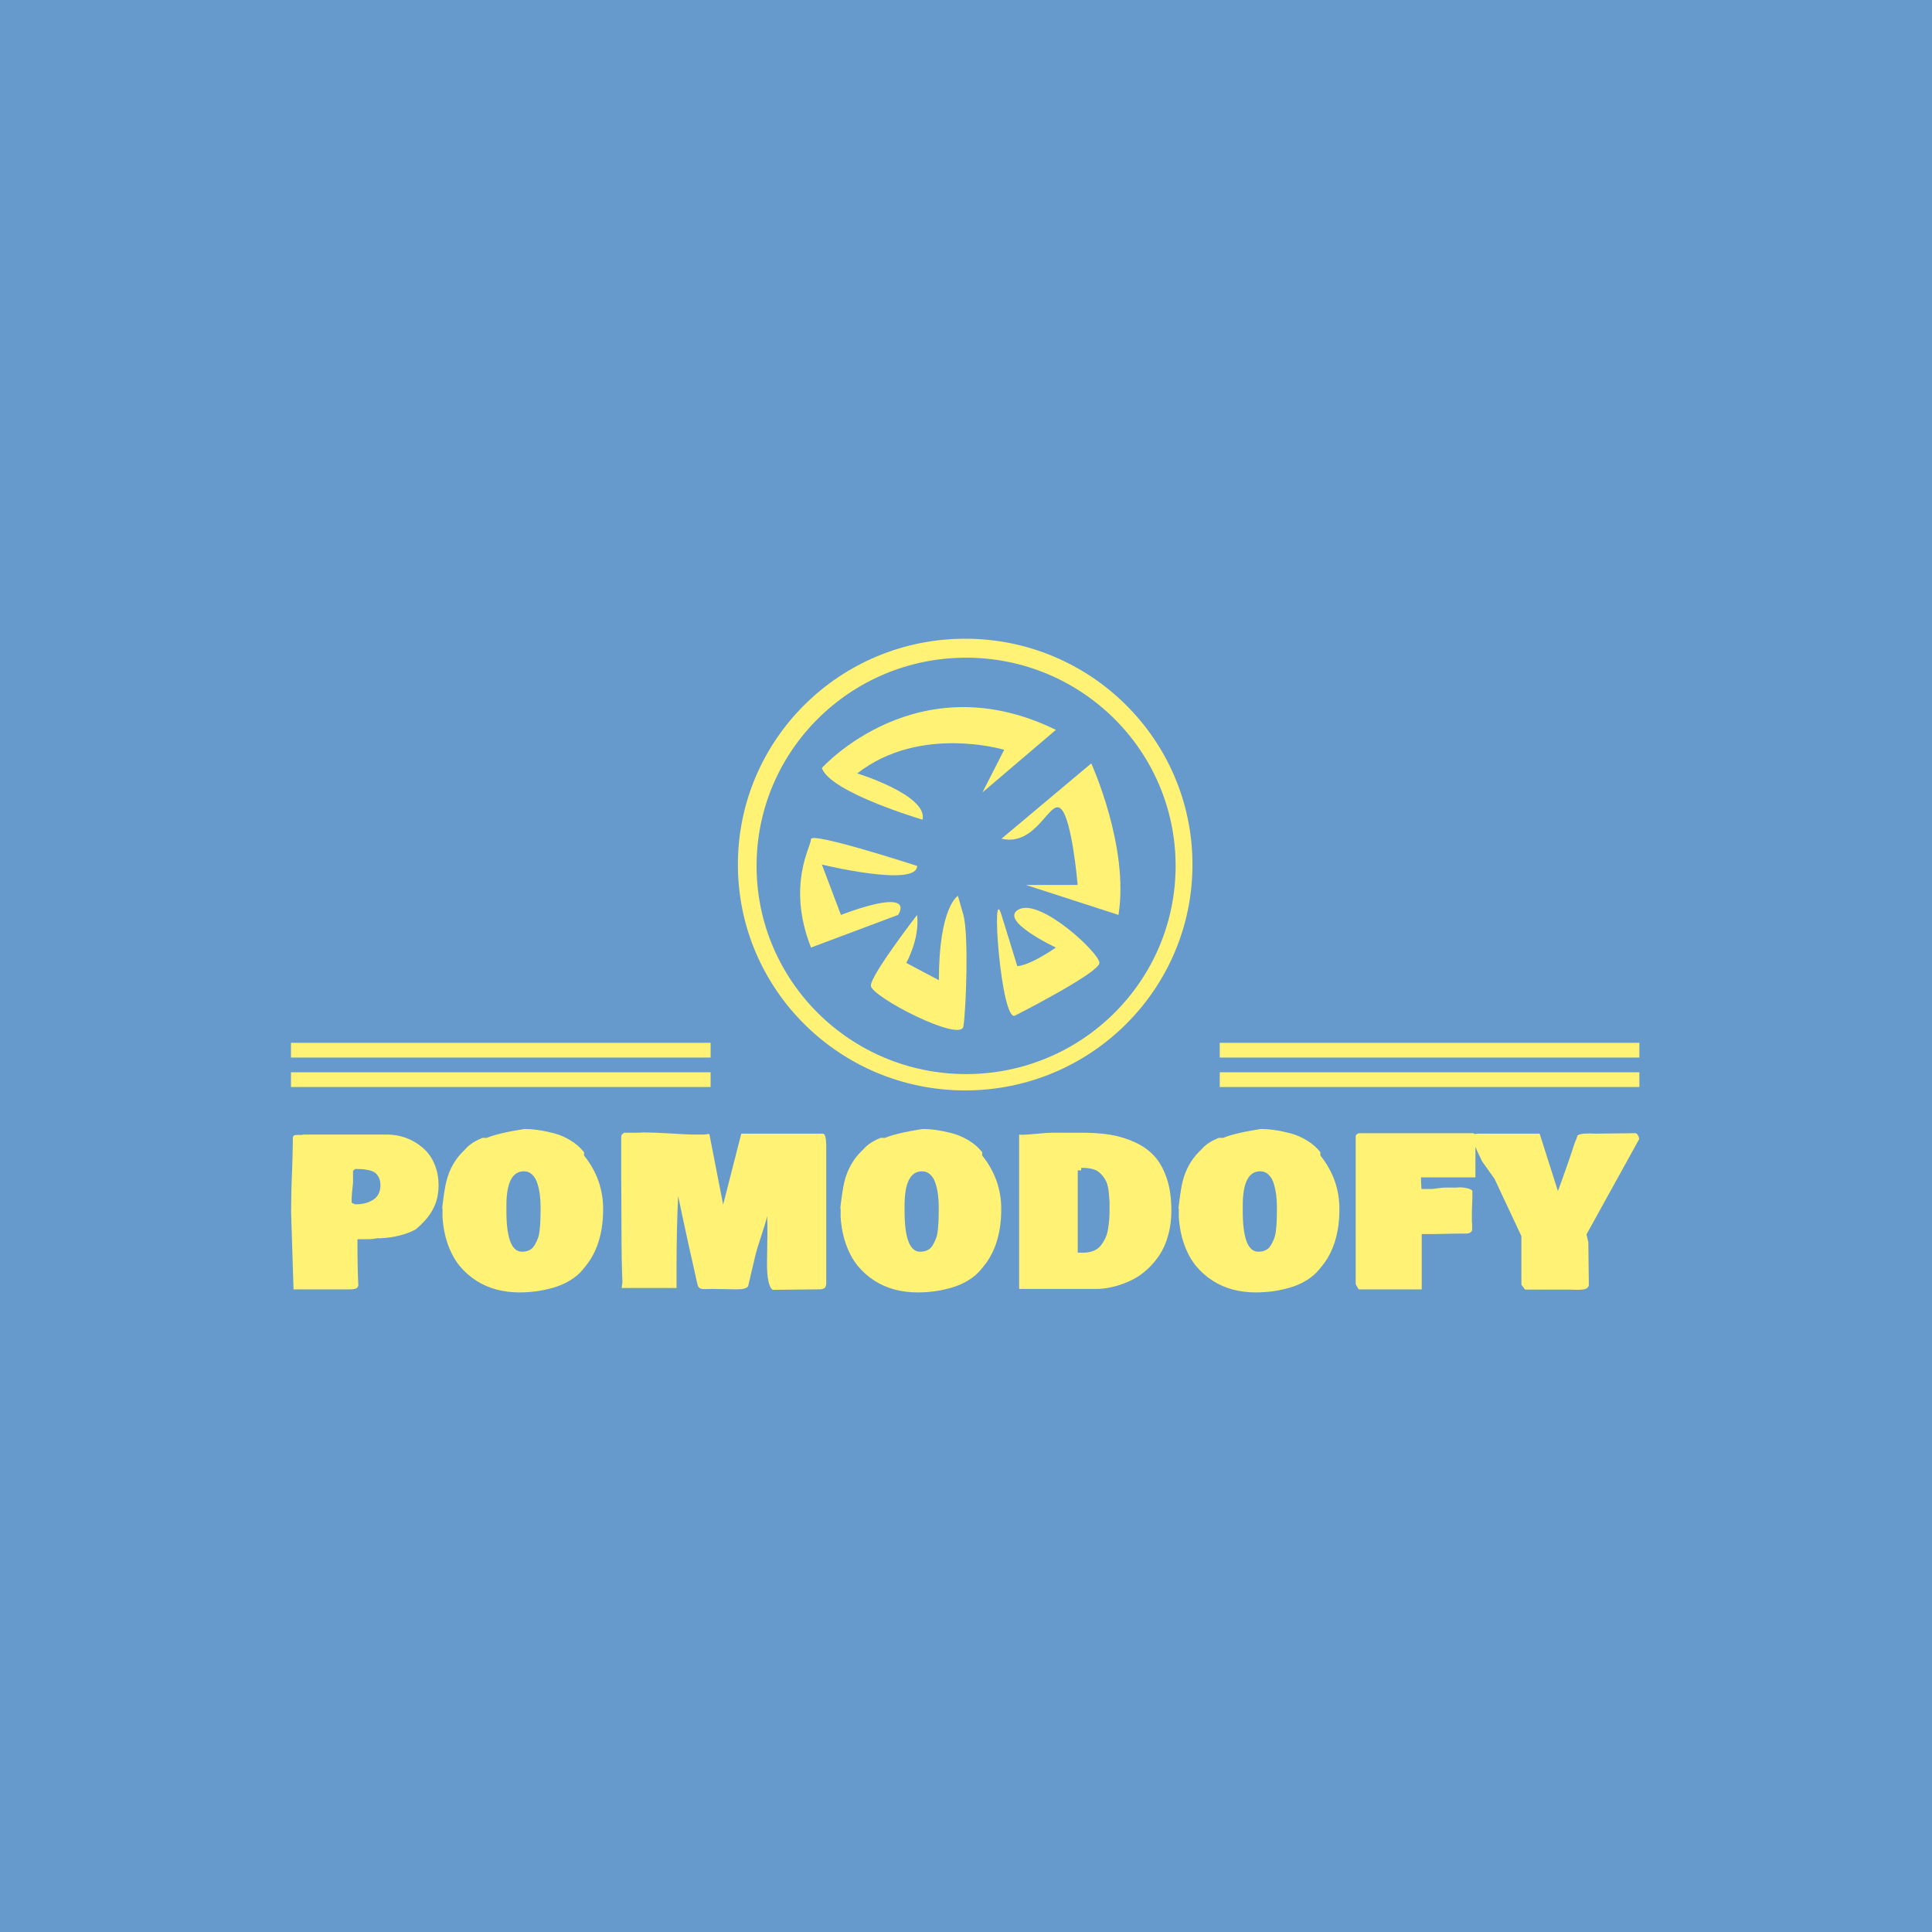
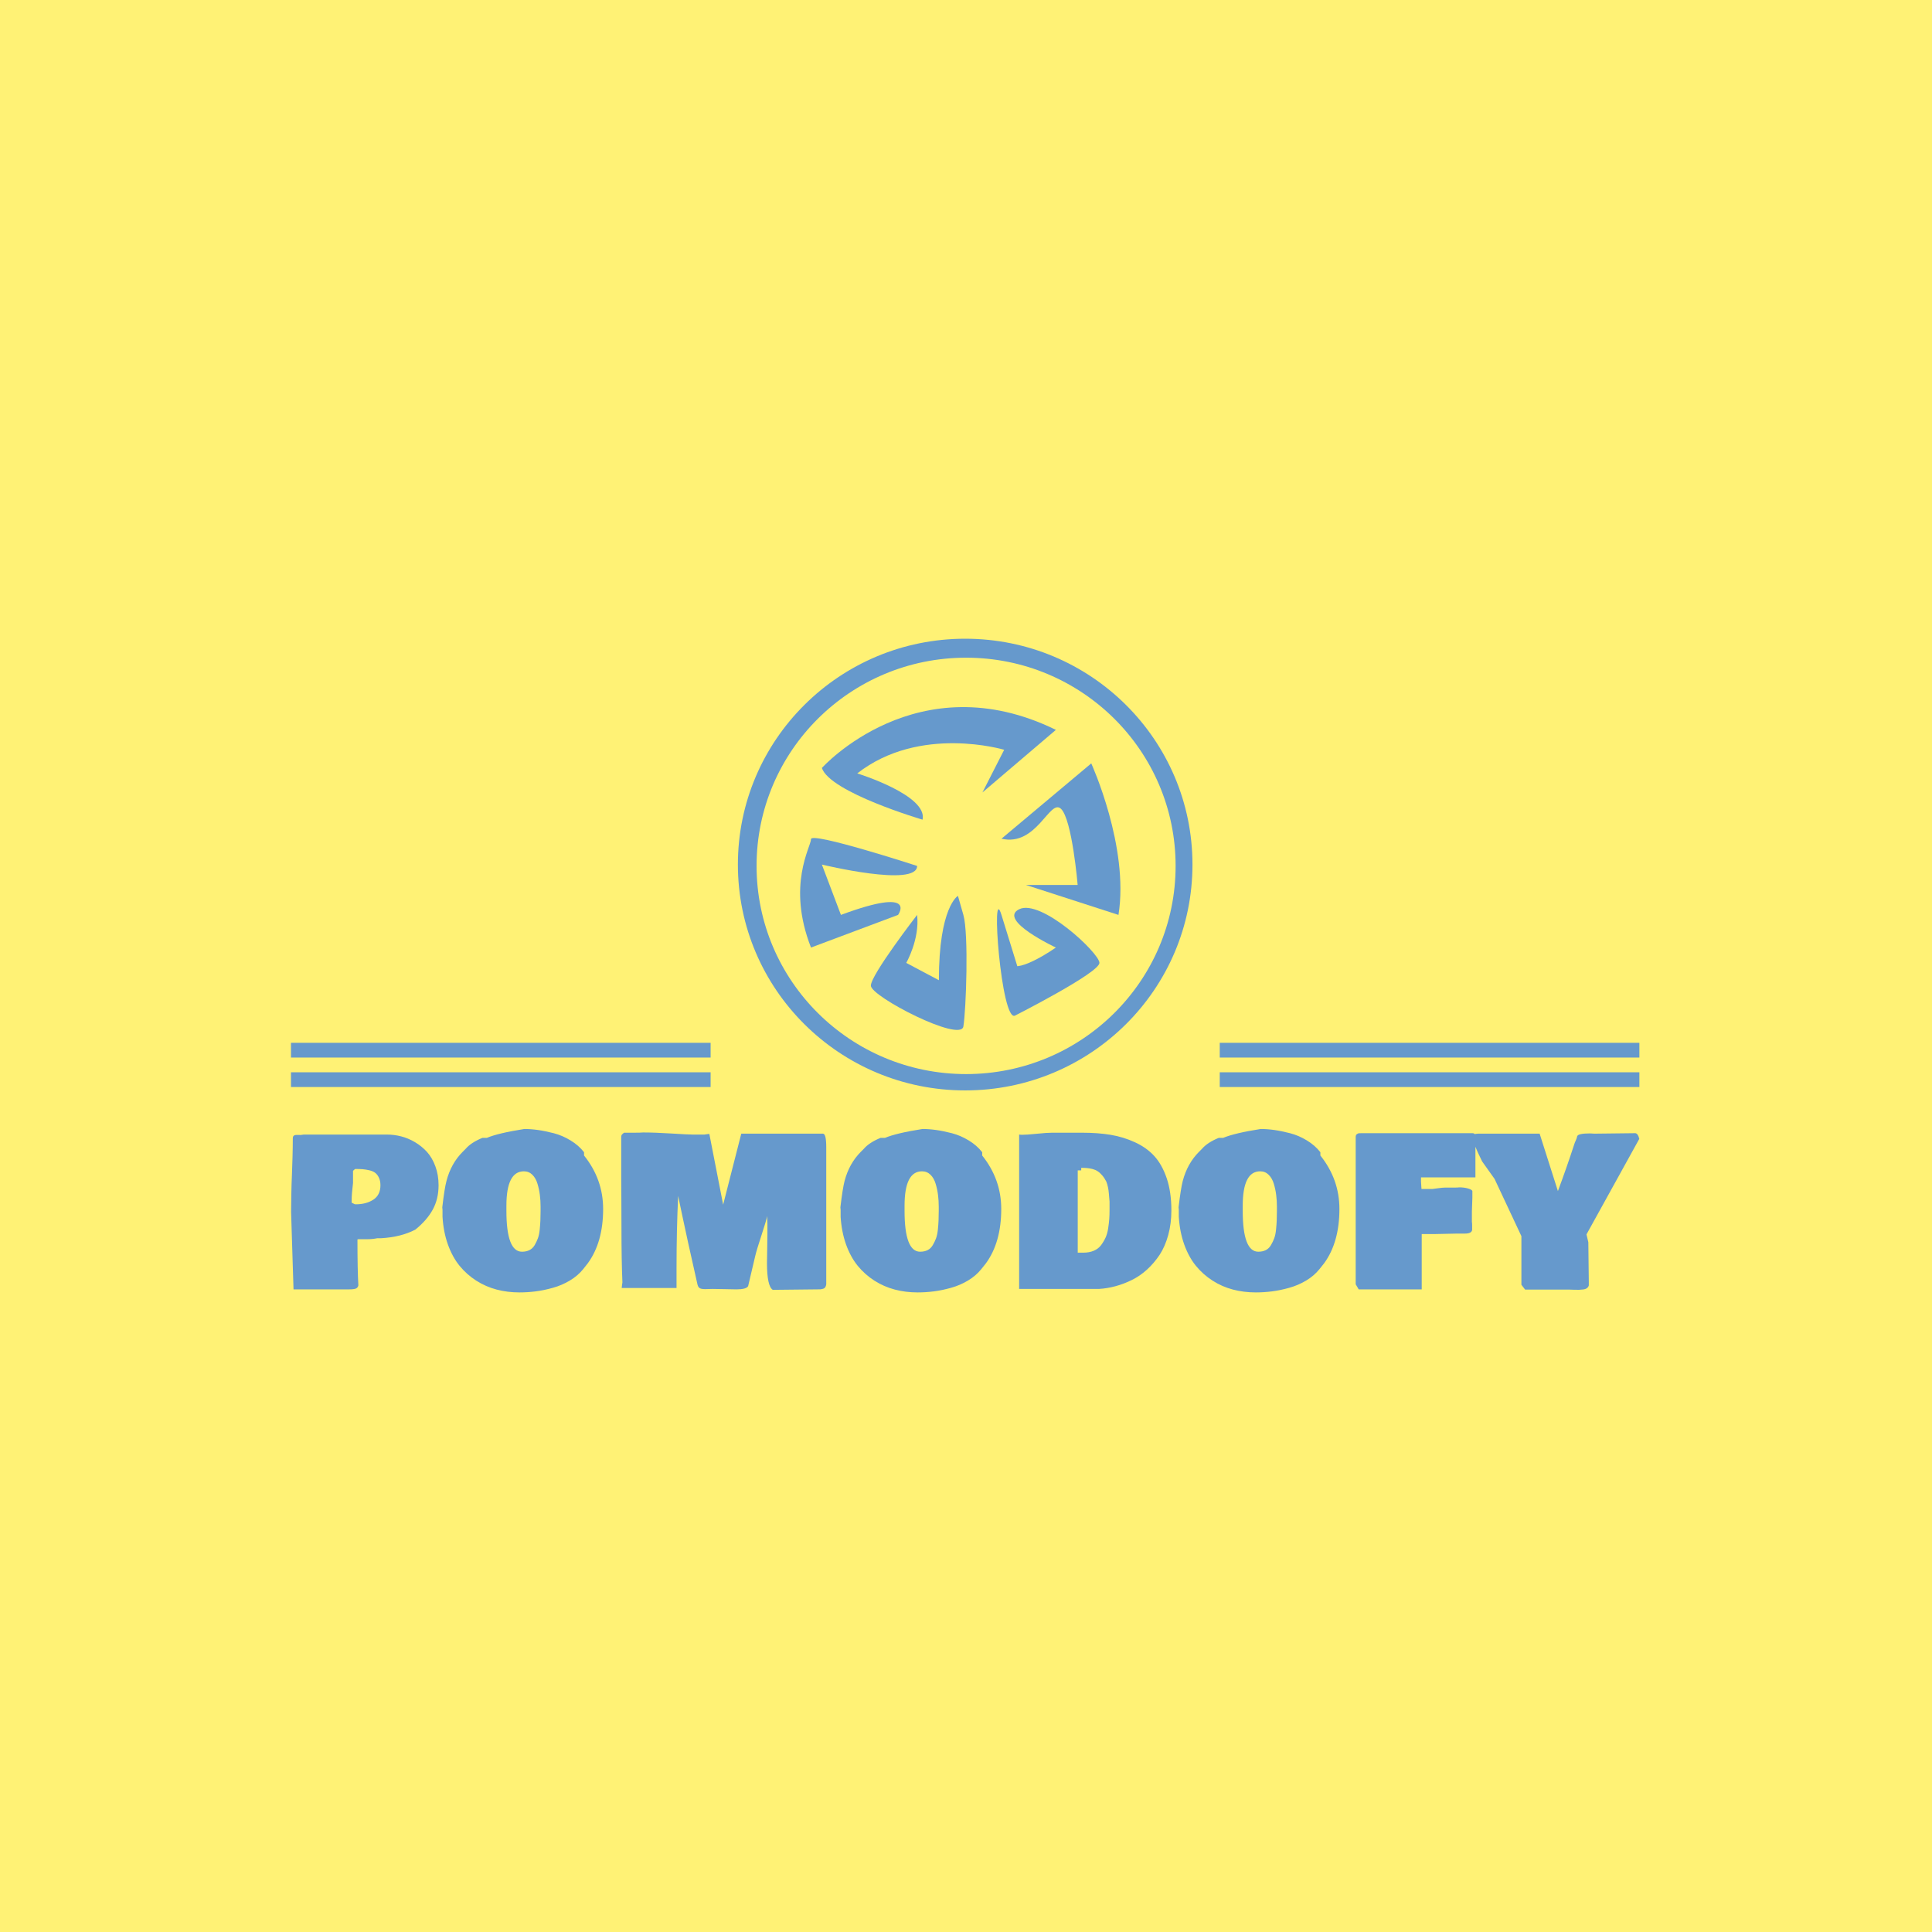
<svg xmlns="http://www.w3.org/2000/svg" version="1.1" width="1000" height="1000" viewBox="0 0 1000 1000">
-   <rect width="1000" height="1000" fill="#6699cc" />
+   <rect width="1000" height="1000" fill="#fff275" />
  <g transform="matrix(0.7,0,0,0.7,149.5758,330.376)">
-     <svg viewBox="0 0 396 192" data-background-color="#6699cc" preserveAspectRatio="xMidYMid meet" height="484" width="1000">
+     <svg viewBox="0 0 396 192" data-background-color="#fff275" preserveAspectRatio="xMidYMid meet" height="484" width="1000">
      <g id="tight-bounds" transform="matrix(1,0,0,1,0.24,0.1269398)">
        <svg viewBox="0 0 395.52 191.746" height="191.746" width="395.52">
          <g>
            <svg viewBox="0 0 395.52 191.746" height="191.746" width="395.52">
              <g transform="matrix(1,0,0,1,0,143.8105)">
                <svg viewBox="0 0 395.52 47.936" height="47.936" width="395.52">
                  <g id="textblocktransform">
                    <svg viewBox="0 0 395.52 47.936" height="47.936" width="395.52" id="textblock">
                      <g>
                        <svg viewBox="0 0 395.52 47.936" height="47.936" width="395.52">
                          <g transform="matrix(1,0,0,1,0,0)">
-                             <svg width="395.52" viewBox="2.03 -34.67 283.21 34.33" height="47.936" data-palette-color="#fff275">
-                               <path d="M14.26-0.98L2.54-0.98 2.03-17.24Q2.03-18.92 2.08-21.04 2.12-23.17 2.2-24.88 2.27-26.59 2.33-28.76 2.39-30.93 2.39-32.71L2.39-32.71Q2.39-33.2 2.72-33.34 3.05-33.47 3.55-33.42 4.05-33.37 4.69-33.5L4.69-33.5 22.17-33.5Q23.66-33.5 25.15-33.12 26.64-32.74 28.06-31.9 29.49-31.05 30.58-29.85 31.67-28.64 32.34-26.83 33.01-25.02 33.01-22.85L33.01-22.85Q33.01-19.97 31.79-17.74 30.57-15.5 28.13-13.53L28.13-13.53Q25.12-11.96 20.9-11.72L20.9-11.72 20.12-11.72Q19.14-11.52 18.16-11.52L18.16-11.52 16.21-11.52Q16.06-11.52 15.97-11.47L15.97-11.47Q15.97-5.08 16.16-1.81L16.16-1.81Q16.04-1.32 15.64-1.15 15.23-0.98 14.26-0.98L14.26-0.98ZM14.75-19.63L14.75-19.63 14.75-19.19Q14.77-19.17 15.08-19.03 15.38-18.9 15.38-18.85L15.38-18.85 15.38-18.8Q15.33-18.8 15.33-18.9L15.33-18.9Q15.38-18.85 15.63-18.85L15.63-18.85Q17.8-18.85 19.3-19.82 20.8-20.8 20.8-22.85L20.8-22.85Q20.8-23.78 20.48-24.44 20.17-25.1 19.71-25.45 19.26-25.81 18.49-25.99 17.72-26.17 17.09-26.22 16.46-26.27 15.48-26.27L15.48-26.27Q15.45-26.25 15.28-26.1 15.11-25.95 15.04-25.88L15.04-25.88 15.04-23.34Q14.75-21 14.75-19.63ZM33.84-16.21L33.84-17.68 33.79-18.21Q34.25-22.19 34.67-23.75L34.67-23.75Q35.62-27.42 38.08-29.88L38.08-29.88 38.67-30.47Q39.84-31.84 42.23-32.81L42.23-32.81 43.16-32.81Q45.55-33.81 51.02-34.67L51.02-34.67Q52.39-34.67 53.89-34.46 55.39-34.25 57.22-33.78 59.06-33.3 60.75-32.26 62.45-31.23 63.57-29.79L63.57-29.79 63.57-29.1Q67.58-24.1 67.58-17.87L67.58-17.87Q67.58-10.86 64.35-6.45L64.35-6.45 63.38-5.22Q62.25-3.83 60.58-2.83 58.91-1.83 57.03-1.31 55.15-0.78 53.43-0.56 51.71-0.34 50-0.34L50-0.34Q47.48-0.34 45.2-0.94 42.92-1.54 40.93-2.81 38.94-4.08 37.42-5.93 35.91-7.79 34.97-10.41 34.03-13.04 33.84-16.21L33.84-16.21ZM47.26-18.55L47.26-17.48Q47.26-8.89 50.53-8.89L50.53-8.89Q51.44-8.89 52.11-9.23 52.78-9.57 53.2-10.28 53.61-10.99 53.88-11.72 54.15-12.45 54.26-13.55 54.37-14.65 54.4-15.48 54.44-16.31 54.44-17.48L54.44-17.48 54.44-18.36Q54.44-19.63 54.29-20.8 54.15-21.97 53.79-23.16 53.44-24.34 52.71-25.06 51.98-25.78 50.93-25.78L50.93-25.78Q47.26-25.78 47.26-18.55L47.26-18.55ZM86.37-33.5L88.86-33.5Q89.03-33.54 89.41-33.58 89.79-33.62 89.89-33.64L89.89-33.64 92.79-18.77 96.6-33.69 113.76-33.69Q114.45-33.69 114.45-30.81L114.45-30.81 114.45-2.05Q114.4-1.66 114.23-1.42 114.06-1.17 113.73-1.09 113.4-1 113.22-0.99 113.03-0.98 112.59-0.98L112.59-0.98Q111.05-0.98 107.92-0.93 104.78-0.88 103.22-0.88L103.22-0.88Q102-1.64 102-6.49L102-6.49Q102-7.71 102.05-9.68 102.09-11.65 102.09-12.6L102.09-12.6 102.09-14.75Q102.09-14.92 102.07-15.3 102.05-15.67 102.05-15.87L102.05-15.87Q102.05-16.7 102.14-18.55L102.14-18.55 102.14-16.7Q101.8-15.26 100.83-12.3 99.85-9.35 99.51-7.91L99.51-7.91 98.04-1.66Q97.65-0.98 95.6-0.98L95.6-0.98Q94.6-0.98 93-1.03 91.4-1.07 90.57-1.07L90.57-1.07Q90.33-1.07 89.74-1.05 89.16-1.03 89.01-1.03L89.01-1.03Q88.23-1.03 87.89-1.22 87.54-1.42 87.4-2L87.4-2Q85.1-12.18 84.22-16.41L84.22-16.41 83.34-20.61Q83-13.5 83-5.57L83-5.57 83-1.27 71.48-1.27Q71.48-1.42 71.55-1.9 71.63-2.39 71.63-2.44L71.63-2.44Q71.43-7.13 71.43-14.01L71.43-14.01Q71.43-16.09 71.41-19.54 71.38-23 71.38-24.32L71.38-24.32 71.38-32.96Q71.38-33.28 71.48-33.44 71.58-33.59 71.97-33.89L71.97-33.89 74.21-33.89Q75.43-33.89 75.97-33.94L75.97-33.94Q78.44-33.94 81.97-33.72 85.49-33.5 86.37-33.5L86.37-33.5ZM102.14-18.75L102.14-18.7 102.14-18.75ZM117.47-16.21L117.47-17.68 117.42-18.21Q117.89-22.19 118.3-23.75L118.3-23.75Q119.26-27.42 121.72-29.88L121.72-29.88 122.31-30.47Q123.48-31.84 125.87-32.81L125.87-32.81 126.8-32.81Q129.19-33.81 134.66-34.67L134.66-34.67Q136.03-34.67 137.53-34.46 139.03-34.25 140.86-33.78 142.69-33.3 144.39-32.26 146.09-31.23 147.21-29.79L147.21-29.79 147.21-29.1Q151.21-24.1 151.21-17.87L151.21-17.87Q151.21-10.86 147.99-6.45L147.99-6.45 147.01-5.22Q145.89-3.83 144.22-2.83 142.55-1.83 140.67-1.31 138.79-0.78 137.07-0.56 135.34-0.34 133.64-0.34L133.64-0.34Q131.12-0.34 128.84-0.94 126.56-1.54 124.57-2.81 122.58-4.08 121.06-5.93 119.55-7.79 118.61-10.41 117.67-13.04 117.47-16.21L117.47-16.21ZM130.9-18.55L130.9-17.48Q130.9-8.89 134.17-8.89L134.17-8.89Q135.08-8.89 135.75-9.23 136.42-9.57 136.83-10.28 137.25-10.99 137.52-11.72 137.79-12.45 137.9-13.55 138.01-14.65 138.04-15.48 138.08-16.31 138.08-17.48L138.08-17.48 138.08-18.36Q138.08-19.63 137.93-20.8 137.79-21.97 137.43-23.16 137.08-24.34 136.35-25.06 135.61-25.78 134.56-25.78L134.56-25.78Q130.9-25.78 130.9-18.55L130.9-18.55ZM161.9-33.89L168.15-33.89Q171.5-33.89 174.17-33.45 176.85-33.01 179.3-31.88 181.75-30.76 183.39-28.96 185.02-27.15 185.99-24.27 186.95-21.39 186.95-17.58L186.95-17.58Q186.95-14.79 186.29-12.39 185.63-9.99 184.49-8.25 183.34-6.52 181.86-5.16 180.39-3.81 178.65-2.95 176.92-2.1 175.19-1.64 173.45-1.17 171.72-1.07L171.72-1.07 154.97-1.07 154.97-33.5Q155.04-33.5 155.24-33.47 155.43-33.45 155.51-33.45L155.51-33.45Q156.56-33.45 158.69-33.67 160.83-33.89 161.9-33.89L161.9-33.89ZM167.28-8.69L168.45-8.69Q169.69-8.69 170.64-9.09 171.6-9.5 172.17-10.25 172.74-11.01 173.12-11.84 173.5-12.67 173.67-13.79 173.84-14.92 173.9-15.76 173.96-16.6 173.96-17.68L173.96-17.68 173.96-19.43Q173.94-19.6 173.82-21.09 173.7-22.58 173.28-23.63L173.28-23.63Q172.89-24.39 172.41-24.94 171.94-25.49 171.47-25.79 171.01-26.1 170.39-26.26 169.77-26.42 169.25-26.46 168.74-26.51 168.01-26.51L168.01-26.51 168.01-25.98 167.28-25.98 167.28-8.69ZM188.51-16.21L188.51-17.68 188.46-18.21Q188.93-22.19 189.34-23.75L189.34-23.75Q190.3-27.42 192.76-29.88L192.76-29.88 193.35-30.47Q194.52-31.84 196.91-32.81L196.91-32.81 197.84-32.81Q200.23-33.81 205.7-34.67L205.7-34.67Q207.07-34.67 208.57-34.46 210.07-34.25 211.9-33.78 213.73-33.3 215.43-32.26 217.13-31.23 218.25-29.79L218.25-29.79 218.25-29.1Q222.25-24.1 222.25-17.87L222.25-17.87Q222.25-10.86 219.03-6.45L219.03-6.45 218.05-5.22Q216.93-3.83 215.26-2.83 213.59-1.83 211.71-1.31 209.83-0.78 208.11-0.56 206.38-0.34 204.68-0.34L204.68-0.34Q202.16-0.34 199.88-0.94 197.59-1.54 195.61-2.81 193.62-4.08 192.1-5.93 190.59-7.79 189.65-10.41 188.71-13.04 188.51-16.21L188.51-16.21ZM201.94-18.55L201.94-17.48Q201.94-8.89 205.21-8.89L205.21-8.89Q206.12-8.89 206.79-9.23 207.46-9.57 207.87-10.28 208.29-10.99 208.56-11.72 208.83-12.45 208.94-13.55 209.05-14.65 209.08-15.48 209.12-16.31 209.12-17.48L209.12-17.48 209.12-18.36Q209.12-19.63 208.97-20.8 208.83-21.97 208.47-23.16 208.12-24.34 207.38-25.06 206.65-25.78 205.6-25.78L205.6-25.78Q201.94-25.78 201.94-18.55L201.94-18.55ZM226.3-0.98L225.67-2.05 225.67-33.01Q225.67-33.4 225.91-33.58 226.16-33.76 226.36-33.78 226.57-33.79 227.13-33.79L227.13-33.79 250.18-33.79Q250.38-33.79 250.5-33.73 250.62-33.67 250.69-33.61 250.77-33.54 250.79-33.41 250.82-33.28 250.83-33.2 250.84-33.13 250.83-32.98 250.82-32.84 250.82-32.81L250.82-32.81 250.82-24.51 239.39-24.51 239.39-23.63Q239.39-23.34 239.49-22.07L239.49-22.07 241.78-22.07Q242.12-22.09 243.01-22.23 243.91-22.36 244.42-22.36L244.42-22.36 246.42-22.36Q247.1-22.36 247.45-22.41L247.45-22.41Q248.45-22.41 249.28-22.17 250.11-21.92 250.18-21.63L250.18-21.63 250.18-20.21Q250.18-19.75 250.13-18.79 250.08-17.82 250.08-17.33L250.08-17.33 250.08-15.14Q250.13-14.94 250.13-14.45L250.13-14.45 250.13-13.48Q250.03-12.7 248.62-12.7L248.62-12.7 247.06-12.7Q246.23-12.7 244.67-12.65 243.12-12.6 242.27-12.6L242.27-12.6 239.54-12.6 239.54-0.98 226.3-0.98ZM251.4-33.69L264.31-33.69 268.15-21.63Q270-26.59 271.61-31.54L271.61-31.54Q271.66-31.74 271.91-32.28 272.15-32.81 272.2-33.15L272.2-33.15Q272.39-33.74 274.84-33.74L274.84-33.74Q275.01-33.74 275.31-33.72 275.62-33.69 275.81-33.69L275.81-33.69Q279.79-33.74 284.41-33.79L284.41-33.79Q284.99-33.72 285.24-32.59L285.24-32.59 274.15-12.52 274.54-10.89Q274.54-9.47 274.59-6.57 274.64-3.66 274.64-2.54L274.64-2.54 274.64-1.81Q274.54-1.46 274.26-1.25 273.98-1.03 273.48-0.96 272.98-0.9 272.6-0.89 272.22-0.88 271.53-0.9 270.83-0.93 270.59-0.93L270.59-0.93 261.26-0.93 260.48-1.95 260.48-12.16 254.84-24.19 252.23-27.86Q250.23-31.86 250.23-33.01L250.23-33.01Q250.23-33.69 251.4-33.69L251.4-33.69Z" opacity="1" transform="matrix(1,0,0,1,0,0)" fill="#fff275" class="wordmark-text-0" data-fill-palette-color="primary" id="text-0" />
+                             <svg width="395.52" viewBox="2.03 -34.67 283.21 34.33" height="47.936" data-palette-color="#6699cc">
+                               <path d="M14.26-0.98L2.54-0.98 2.03-17.24Q2.03-18.92 2.08-21.04 2.12-23.17 2.2-24.88 2.27-26.59 2.33-28.76 2.39-30.93 2.39-32.71L2.39-32.71Q2.39-33.2 2.72-33.34 3.05-33.47 3.55-33.42 4.05-33.37 4.69-33.5L4.69-33.5 22.17-33.5Q23.66-33.5 25.15-33.12 26.64-32.74 28.06-31.9 29.49-31.05 30.58-29.85 31.67-28.64 32.34-26.83 33.01-25.02 33.01-22.85L33.01-22.85Q33.01-19.97 31.79-17.74 30.57-15.5 28.13-13.53L28.13-13.53Q25.12-11.96 20.9-11.72L20.9-11.72 20.12-11.72Q19.14-11.52 18.16-11.52L18.16-11.52 16.21-11.52Q16.06-11.52 15.97-11.47L15.97-11.47Q15.97-5.08 16.16-1.81L16.16-1.81Q16.04-1.32 15.64-1.15 15.23-0.98 14.26-0.98L14.26-0.98ZM14.75-19.63L14.75-19.63 14.75-19.19Q14.77-19.17 15.08-19.03 15.38-18.9 15.38-18.85L15.38-18.85 15.38-18.8Q15.33-18.8 15.33-18.9L15.33-18.9Q15.38-18.85 15.63-18.85L15.63-18.85Q17.8-18.85 19.3-19.82 20.8-20.8 20.8-22.85L20.8-22.85Q20.8-23.78 20.48-24.44 20.17-25.1 19.71-25.45 19.26-25.81 18.49-25.99 17.72-26.17 17.09-26.22 16.46-26.27 15.48-26.27L15.48-26.27Q15.45-26.25 15.28-26.1 15.11-25.95 15.04-25.88L15.04-25.88 15.04-23.34Q14.75-21 14.75-19.63ZM33.84-16.21L33.84-17.68 33.79-18.21Q34.25-22.19 34.67-23.75L34.67-23.75Q35.62-27.42 38.08-29.88L38.08-29.88 38.67-30.47Q39.84-31.84 42.23-32.81L42.23-32.81 43.16-32.81Q45.55-33.81 51.02-34.67L51.02-34.67Q52.39-34.67 53.89-34.46 55.39-34.25 57.22-33.78 59.06-33.3 60.75-32.26 62.45-31.23 63.57-29.79L63.57-29.79 63.57-29.1Q67.58-24.1 67.58-17.87L67.58-17.87Q67.58-10.86 64.35-6.45L64.35-6.45 63.38-5.22Q62.25-3.83 60.58-2.83 58.91-1.83 57.03-1.31 55.15-0.78 53.43-0.56 51.71-0.34 50-0.34L50-0.34Q47.48-0.34 45.2-0.94 42.92-1.54 40.93-2.81 38.94-4.08 37.42-5.93 35.91-7.79 34.97-10.41 34.03-13.04 33.84-16.21L33.84-16.21ZM47.26-18.55L47.26-17.48Q47.26-8.89 50.53-8.89L50.53-8.89Q51.44-8.89 52.11-9.23 52.78-9.57 53.2-10.28 53.61-10.99 53.88-11.72 54.15-12.45 54.26-13.55 54.37-14.65 54.4-15.48 54.44-16.31 54.44-17.48L54.44-17.48 54.44-18.36Q54.44-19.63 54.29-20.8 54.15-21.97 53.79-23.16 53.44-24.34 52.71-25.06 51.98-25.78 50.93-25.78L50.93-25.78Q47.26-25.78 47.26-18.55L47.26-18.55ZM86.37-33.5L88.86-33.5Q89.03-33.54 89.41-33.58 89.79-33.62 89.89-33.64L89.89-33.64 92.79-18.77 96.6-33.69 113.76-33.69Q114.45-33.69 114.45-30.81L114.45-30.81 114.45-2.05Q114.4-1.66 114.23-1.42 114.06-1.17 113.73-1.09 113.4-1 113.22-0.99 113.03-0.98 112.59-0.98L112.59-0.98Q111.05-0.98 107.92-0.93 104.78-0.88 103.22-0.88L103.22-0.88Q102-1.64 102-6.49L102-6.49Q102-7.71 102.05-9.68 102.09-11.65 102.09-12.6L102.09-12.6 102.09-14.75Q102.09-14.92 102.07-15.3 102.05-15.67 102.05-15.87L102.05-15.87Q102.05-16.7 102.14-18.55L102.14-18.55 102.14-16.7Q101.8-15.26 100.83-12.3 99.85-9.35 99.51-7.91L99.51-7.91 98.04-1.66Q97.65-0.98 95.6-0.98L95.6-0.98Q94.6-0.98 93-1.03 91.4-1.07 90.57-1.07L90.57-1.07Q90.33-1.07 89.74-1.05 89.16-1.03 89.01-1.03L89.01-1.03Q88.23-1.03 87.89-1.22 87.54-1.42 87.4-2L87.4-2Q85.1-12.18 84.22-16.41L84.22-16.41 83.34-20.61Q83-13.5 83-5.57L83-5.57 83-1.27 71.48-1.27Q71.48-1.42 71.55-1.9 71.63-2.39 71.63-2.44L71.63-2.44Q71.43-7.13 71.43-14.01L71.43-14.01Q71.43-16.09 71.41-19.54 71.38-23 71.38-24.32L71.38-24.32 71.38-32.96Q71.38-33.28 71.48-33.44 71.58-33.59 71.97-33.89L71.97-33.89 74.21-33.89Q75.43-33.89 75.97-33.94L75.97-33.94Q78.44-33.94 81.97-33.72 85.49-33.5 86.37-33.5L86.37-33.5ZM102.14-18.75L102.14-18.7 102.14-18.75ZM117.47-16.21L117.47-17.68 117.42-18.21Q117.89-22.19 118.3-23.75L118.3-23.75Q119.26-27.42 121.72-29.88L121.72-29.88 122.31-30.47Q123.48-31.84 125.87-32.81L125.87-32.81 126.8-32.81Q129.19-33.81 134.66-34.67L134.66-34.67Q136.03-34.67 137.53-34.46 139.03-34.25 140.86-33.78 142.69-33.3 144.39-32.26 146.09-31.23 147.21-29.79L147.21-29.79 147.21-29.1Q151.21-24.1 151.21-17.87L151.21-17.87Q151.21-10.86 147.99-6.45L147.99-6.45 147.01-5.22Q145.89-3.83 144.22-2.83 142.55-1.83 140.67-1.31 138.79-0.78 137.07-0.56 135.34-0.34 133.64-0.34L133.64-0.34Q131.12-0.34 128.84-0.94 126.56-1.54 124.57-2.81 122.58-4.08 121.06-5.93 119.55-7.79 118.61-10.41 117.67-13.04 117.47-16.21L117.47-16.21ZM130.9-18.55L130.9-17.48Q130.9-8.89 134.17-8.89L134.17-8.89Q135.08-8.89 135.75-9.23 136.42-9.57 136.83-10.28 137.25-10.99 137.52-11.72 137.79-12.45 137.9-13.55 138.01-14.65 138.04-15.48 138.08-16.31 138.08-17.48L138.08-17.48 138.08-18.36Q138.08-19.63 137.93-20.8 137.79-21.97 137.43-23.16 137.08-24.34 136.35-25.06 135.61-25.78 134.56-25.78L134.56-25.78Q130.9-25.78 130.9-18.55L130.9-18.55ZM161.9-33.89L168.15-33.89Q171.5-33.89 174.17-33.45 176.85-33.01 179.3-31.88 181.75-30.76 183.39-28.96 185.02-27.15 185.99-24.27 186.95-21.39 186.95-17.58L186.95-17.58Q186.95-14.79 186.29-12.39 185.63-9.99 184.49-8.25 183.34-6.52 181.86-5.16 180.39-3.81 178.65-2.95 176.92-2.1 175.19-1.64 173.45-1.17 171.72-1.07L171.72-1.07 154.97-1.07 154.97-33.5Q155.04-33.5 155.24-33.47 155.43-33.45 155.51-33.45L155.51-33.45Q156.56-33.45 158.69-33.67 160.83-33.89 161.9-33.89L161.9-33.89ZM167.28-8.69L168.45-8.69Q169.69-8.69 170.64-9.09 171.6-9.5 172.17-10.25 172.74-11.01 173.12-11.84 173.5-12.67 173.67-13.79 173.84-14.92 173.9-15.76 173.96-16.6 173.96-17.68L173.96-17.68 173.96-19.43Q173.94-19.6 173.82-21.09 173.7-22.58 173.28-23.63L173.28-23.63Q172.89-24.39 172.41-24.94 171.94-25.49 171.47-25.79 171.01-26.1 170.39-26.26 169.77-26.42 169.25-26.46 168.74-26.51 168.01-26.51L168.01-26.51 168.01-25.98 167.28-25.98 167.28-8.69ZM188.51-16.21L188.51-17.68 188.46-18.21Q188.93-22.19 189.34-23.75L189.34-23.75Q190.3-27.42 192.76-29.88L192.76-29.88 193.35-30.47Q194.52-31.84 196.91-32.81L196.91-32.81 197.84-32.81Q200.23-33.81 205.7-34.67L205.7-34.67Q207.07-34.67 208.57-34.46 210.07-34.25 211.9-33.78 213.73-33.3 215.43-32.26 217.13-31.23 218.25-29.79L218.25-29.79 218.25-29.1Q222.25-24.1 222.25-17.87L222.25-17.87Q222.25-10.86 219.03-6.45L219.03-6.45 218.05-5.22Q216.93-3.83 215.26-2.83 213.59-1.83 211.71-1.31 209.83-0.78 208.11-0.56 206.38-0.34 204.68-0.34L204.68-0.34Q202.16-0.34 199.88-0.94 197.59-1.54 195.61-2.81 193.62-4.08 192.1-5.93 190.59-7.79 189.65-10.41 188.71-13.04 188.51-16.21L188.51-16.21ZM201.94-18.55L201.94-17.48Q201.94-8.89 205.21-8.89L205.21-8.89Q206.12-8.89 206.79-9.23 207.46-9.57 207.87-10.28 208.29-10.99 208.56-11.72 208.83-12.45 208.94-13.55 209.05-14.65 209.08-15.48 209.12-16.31 209.12-17.48L209.12-17.48 209.12-18.36Q209.12-19.63 208.97-20.8 208.83-21.97 208.47-23.16 208.12-24.34 207.38-25.06 206.65-25.78 205.6-25.78L205.6-25.78Q201.94-25.78 201.94-18.55L201.94-18.55ZM226.3-0.98L225.67-2.05 225.67-33.01Q225.67-33.4 225.91-33.58 226.16-33.76 226.36-33.78 226.57-33.79 227.13-33.79L227.13-33.79 250.18-33.79Q250.38-33.79 250.5-33.73 250.62-33.67 250.69-33.61 250.77-33.54 250.79-33.41 250.82-33.28 250.83-33.2 250.84-33.13 250.83-32.98 250.82-32.84 250.82-32.81L250.82-32.81 250.82-24.51 239.39-24.51 239.39-23.63Q239.39-23.34 239.49-22.07L239.49-22.07 241.78-22.07Q242.12-22.09 243.01-22.23 243.91-22.36 244.42-22.36L244.42-22.36 246.42-22.36Q247.1-22.36 247.45-22.41L247.45-22.41Q248.45-22.41 249.28-22.17 250.11-21.92 250.18-21.63L250.18-21.63 250.18-20.21Q250.18-19.75 250.13-18.79 250.08-17.82 250.08-17.33L250.08-17.33 250.08-15.14Q250.13-14.94 250.13-14.45L250.13-14.45 250.13-13.48Q250.03-12.7 248.62-12.7L248.62-12.7 247.06-12.7Q246.23-12.7 244.67-12.65 243.12-12.6 242.27-12.6L242.27-12.6 239.54-12.6 239.54-0.98 226.3-0.98ZM251.4-33.69L264.31-33.69 268.15-21.63Q270-26.59 271.61-31.54L271.61-31.54Q271.66-31.74 271.91-32.28 272.15-32.81 272.2-33.15L272.2-33.15Q272.39-33.74 274.84-33.74L274.84-33.74Q275.01-33.74 275.31-33.72 275.62-33.69 275.81-33.69L275.81-33.69Q279.79-33.74 284.41-33.79L284.41-33.79Q284.99-33.72 285.24-32.59L285.24-32.59 274.15-12.52 274.54-10.89Q274.54-9.47 274.59-6.57 274.64-3.66 274.64-2.54L274.64-2.54 274.64-1.81Q274.54-1.46 274.26-1.25 273.98-1.03 273.48-0.96 272.98-0.9 272.6-0.89 272.22-0.88 271.53-0.9 270.83-0.93 270.59-0.93L270.59-0.93 261.26-0.93 260.48-1.95 260.48-12.16 254.84-24.19 252.23-27.86Q250.23-31.86 250.23-33.01L250.23-33.01Q250.23-33.69 251.4-33.69L251.4-33.69Z" opacity="1" transform="matrix(1,0,0,1,0,0)" fill="#6699cc" class="wordmark-text-0" data-fill-palette-color="primary" id="text-0" />
                            </svg>
                          </g>
                        </svg>
                      </g>
                    </svg>
                  </g>
                </svg>
              </g>
              <g transform="matrix(1,0,0,1,123.0903,0)">
                <svg viewBox="0 0 149.339 132.494" height="132.494" width="149.339">
                  <g>
                    <svg version="1.1" x="8" y="0" viewBox="13.614 14.996 74.773 74.299" enable-background="new 0 0 100 100" xml:space="preserve" height="132.494" width="133.339" class="icon-icon-0" data-fill-palette-color="accent" id="icon-0">
-                       <path fill="#fff275" d="M51 14.996c-20.648 0-37.386 16.632-37.386 37.149 0 20.519 16.738 37.15 37.386 37.15 20.647 0 37.387-16.632 37.387-37.15C88.387 31.628 71.647 14.996 51 14.996zM51.151 86.609c-19.035 0-34.465-15.333-34.465-34.246 0-18.914 15.43-34.246 34.465-34.246 19.033 0 34.463 15.332 34.463 34.246C85.614 71.276 70.185 86.609 51.151 86.609z" data-fill-palette-color="accent" />
-                       <path fill="#fff275" d="M27.429 36.256c0 0 15.666-17.457 38.491-6.267L53.837 40.284l3.579-7.019c0 0-13.874-4.171-24.168 3.886 0 0 11.637 3.58 10.742 7.608C43.989 44.76 28.771 40.284 27.429 36.256z" data-fill-palette-color="accent" />
-                       <path fill="#fff275" d="M56.97 47.893l14.769-12.39c0 0 6.268 13.733 4.478 24.922l-15.219-4.924h8.504c0 0-0.906-10.793-2.747-12.531C64.911 41.232 62.788 49.236 56.97 47.893z" data-fill-palette-color="accent" />
-                       <path fill="#fff275" d="M43.095 52.369c0 0-17.456-5.678-17.456-4.405s-4.028 7.537 0 17.832l14.323-5.371c0 0 3.396-4.748-9.4 0l-3.132-8.28C27.429 52.145 43.095 55.95 43.095 52.369z" data-fill-palette-color="accent" />
-                       <path fill="#fff275" d="M43.095 60.425c0 0-7.609 9.847-7.609 11.638s14.769 9.399 15.218 6.714c0.447-2.685 0.895-15.218 0-18.352-0.896-3.133-0.896-3.133-0.896-3.133s-3.133 1.79-3.133 13.875l-5.37-2.849C41.305 68.318 43.542 64.454 43.095 60.425z" data-fill-palette-color="accent" />
-                       <path fill="#fff275" d="M59.207 76.985c0 0 13.876-7.041 13.876-8.667s-9.634-10.608-13.215-8.819c-3.581 1.791 6.052 6.297 6.052 6.297s-5.987 4.217-7.469 2.782c-1.481-1.439 1.481 1.435 1.481 1.435s-1.172-3.769-2.963-9.588C55.18 54.605 56.915 78.178 59.207 76.985z" data-fill-palette-color="accent" />
+                       <path fill="#6699cc" d="M51 14.996c-20.648 0-37.386 16.632-37.386 37.149 0 20.519 16.738 37.15 37.386 37.15 20.647 0 37.387-16.632 37.387-37.15C88.387 31.628 71.647 14.996 51 14.996zM51.151 86.609c-19.035 0-34.465-15.333-34.465-34.246 0-18.914 15.43-34.246 34.465-34.246 19.033 0 34.463 15.332 34.463 34.246C85.614 71.276 70.185 86.609 51.151 86.609z" data-fill-palette-color="accent" />
+                       <path fill="#6699cc" d="M27.429 36.256c0 0 15.666-17.457 38.491-6.267L53.837 40.284l3.579-7.019c0 0-13.874-4.171-24.168 3.886 0 0 11.637 3.58 10.742 7.608C43.989 44.76 28.771 40.284 27.429 36.256z" data-fill-palette-color="accent" />
+                       <path fill="#6699cc" d="M56.97 47.893l14.769-12.39c0 0 6.268 13.733 4.478 24.922l-15.219-4.924h8.504c0 0-0.906-10.793-2.747-12.531C64.911 41.232 62.788 49.236 56.97 47.893z" data-fill-palette-color="accent" />
+                       <path fill="#6699cc" d="M43.095 52.369c0 0-17.456-5.678-17.456-4.405s-4.028 7.537 0 17.832l14.323-5.371c0 0 3.396-4.748-9.4 0l-3.132-8.28C27.429 52.145 43.095 55.95 43.095 52.369z" data-fill-palette-color="accent" />
+                       <path fill="#6699cc" d="M43.095 60.425c0 0-7.609 9.847-7.609 11.638s14.769 9.399 15.218 6.714c0.447-2.685 0.895-15.218 0-18.352-0.896-3.133-0.896-3.133-0.896-3.133s-3.133 1.79-3.133 13.875l-5.37-2.849C41.305 68.318 43.542 64.454 43.095 60.425z" data-fill-palette-color="accent" />
+                       <path fill="#6699cc" d="M59.207 76.985c0 0 13.876-7.041 13.876-8.667s-9.634-10.608-13.215-8.819c-3.581 1.791 6.052 6.297 6.052 6.297s-5.987 4.217-7.469 2.782c-1.481-1.439 1.481 1.435 1.481 1.435s-1.172-3.769-2.963-9.588C55.18 54.605 56.915 78.178 59.207 76.985z" data-fill-palette-color="accent" />
                    </svg>
                  </g>
                </svg>
              </g>
              <g>
-                 <rect width="123.09" height="4.323" y="127.171" x="272.43" fill="#fff275" data-fill-palette-color="accent" />
-                 <rect width="123.09" height="4.323" y="127.171" x="0" fill="#fff275" data-fill-palette-color="accent" />
-                 <rect width="123.09" height="4.323" y="118.525" x="272.43" fill="#fff275" data-fill-palette-color="accent" />
-                 <rect width="123.09" height="4.323" y="118.525" x="0" fill="#fff275" data-fill-palette-color="accent" />
+                 <rect width="123.09" height="4.323" y="127.171" x="272.43" fill="#6699cc" data-fill-palette-color="accent" />
+                 <rect width="123.09" height="4.323" y="127.171" x="0" fill="#6699cc" data-fill-palette-color="accent" />
+                 <rect width="123.09" height="4.323" y="118.525" x="272.43" fill="#6699cc" data-fill-palette-color="accent" />
+                 <rect width="123.09" height="4.323" y="118.525" x="0" fill="#6699cc" data-fill-palette-color="accent" />
              </g>
            </svg>
          </g>
          <defs />
        </svg>
        <rect width="395.52" height="191.746" fill="none" stroke="none" visibility="hidden" />
      </g>
    </svg>
  </g>
</svg>
